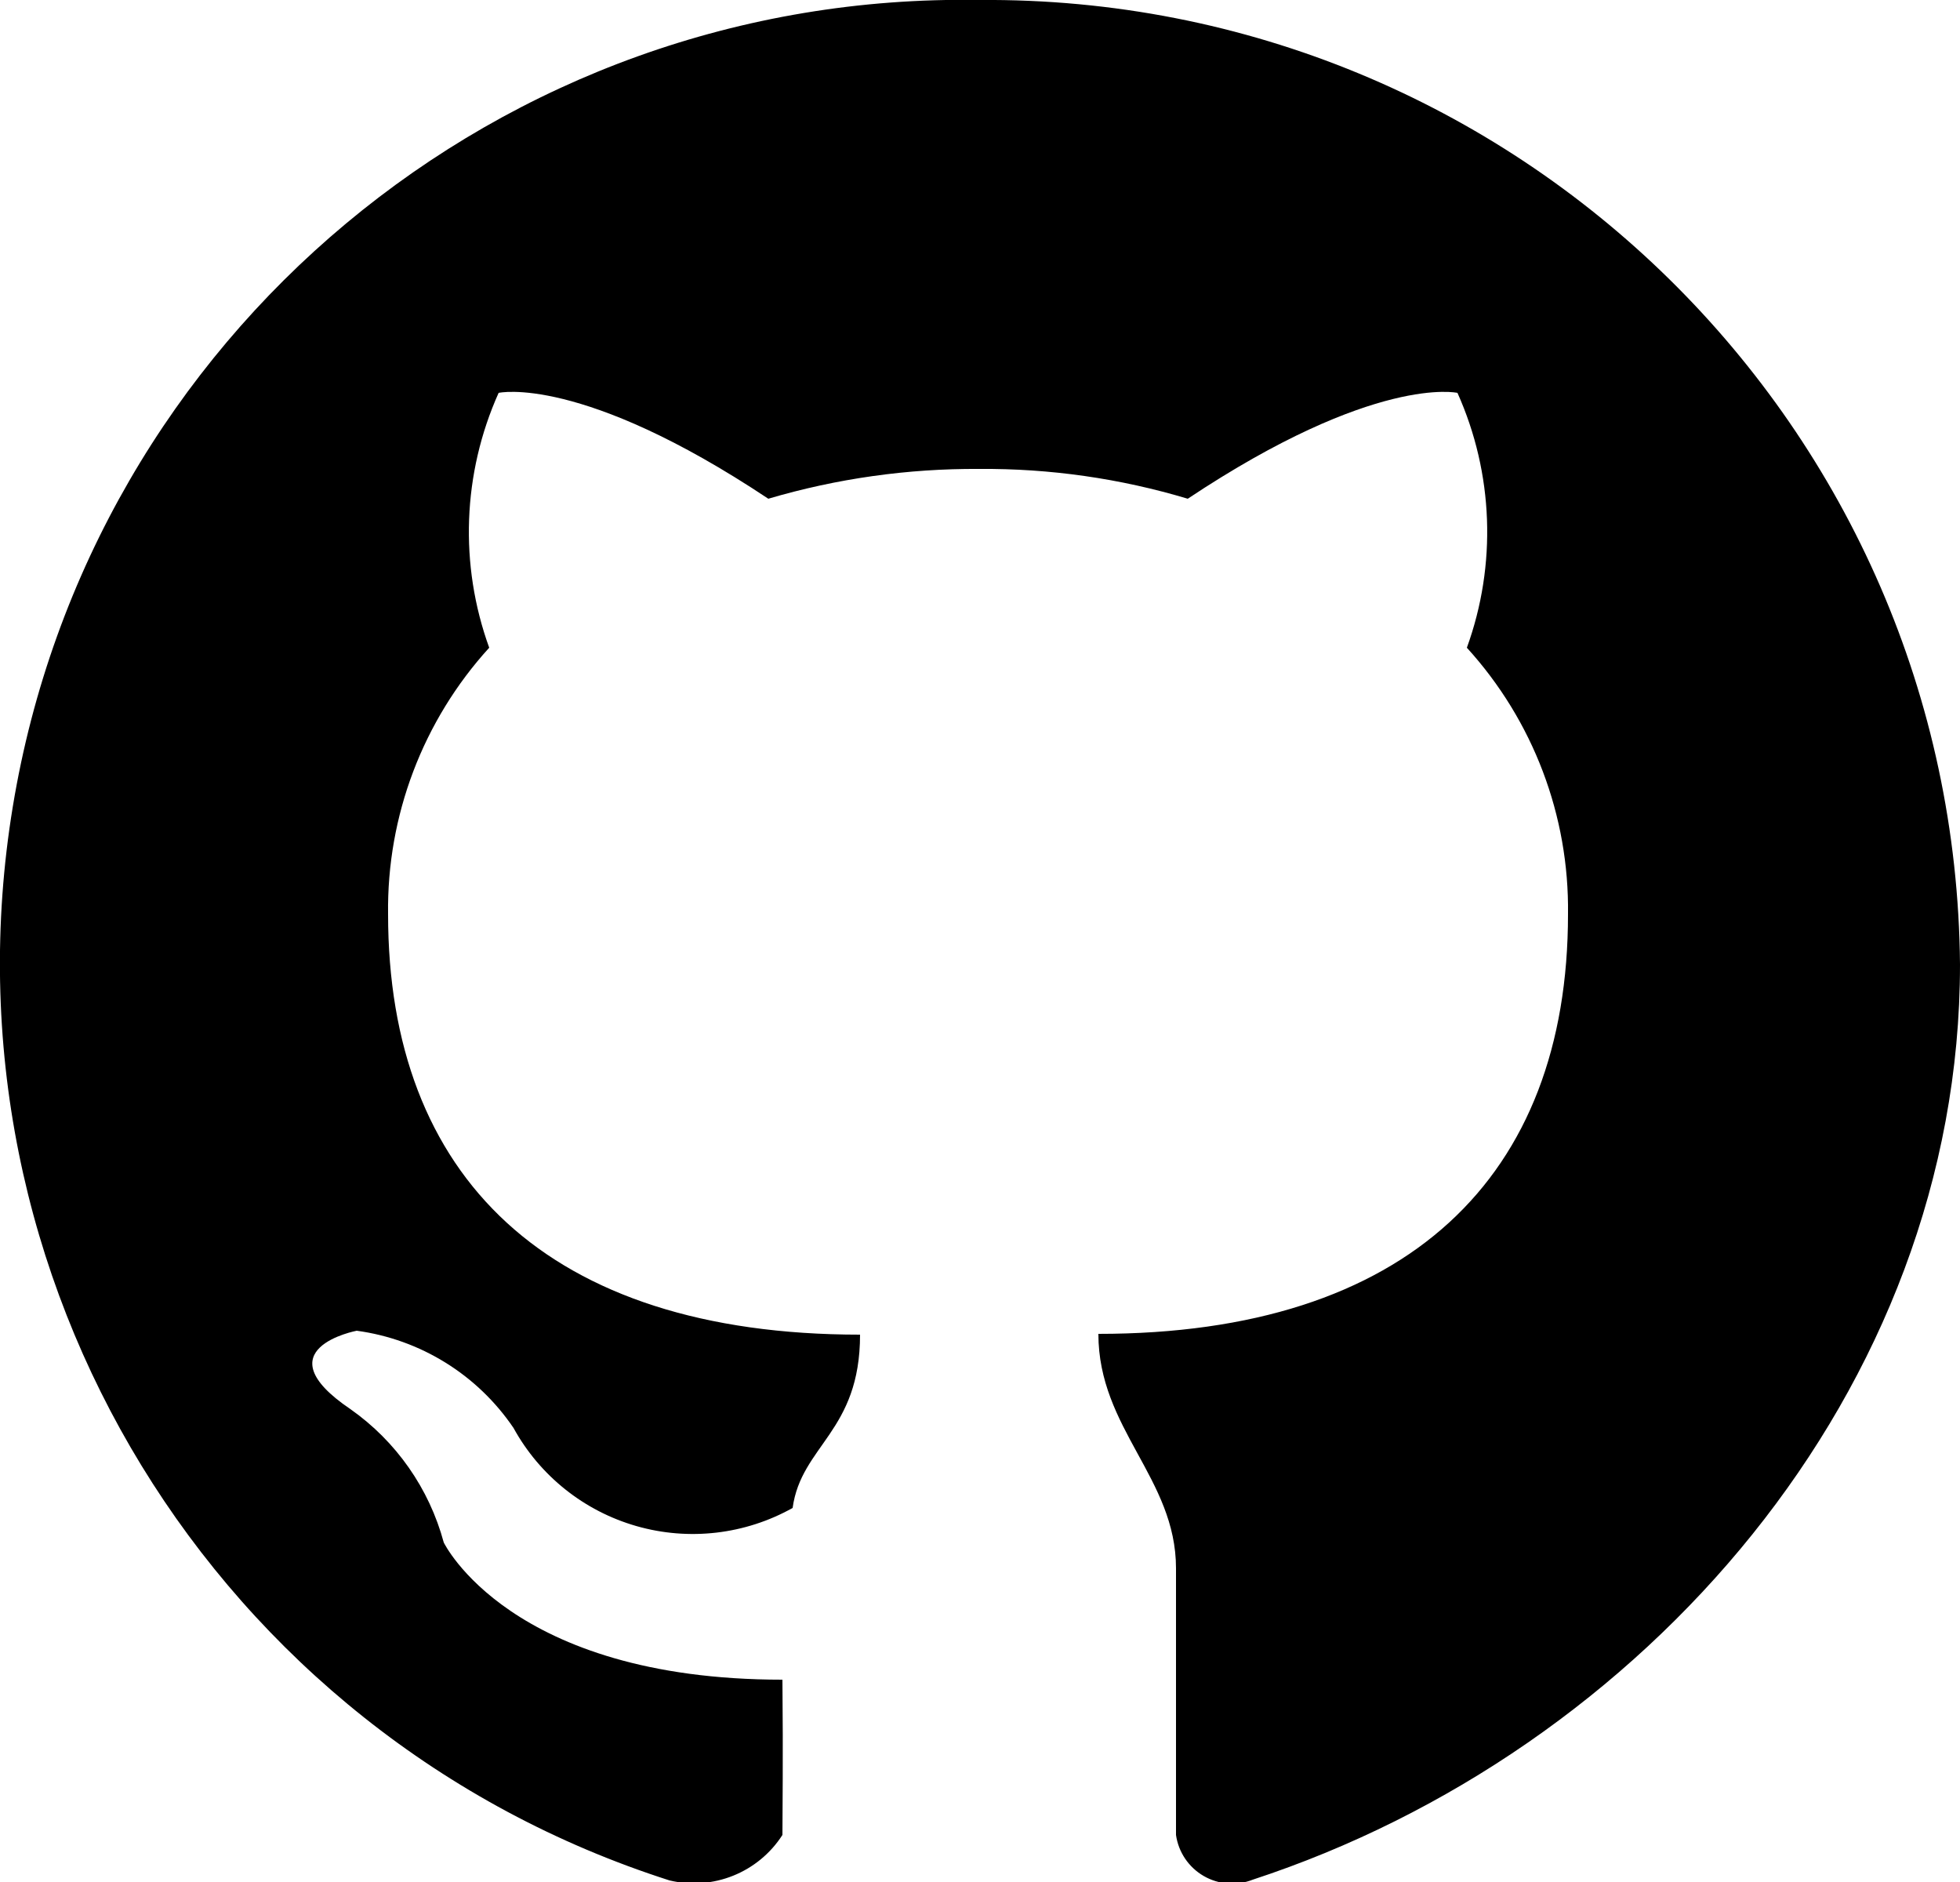
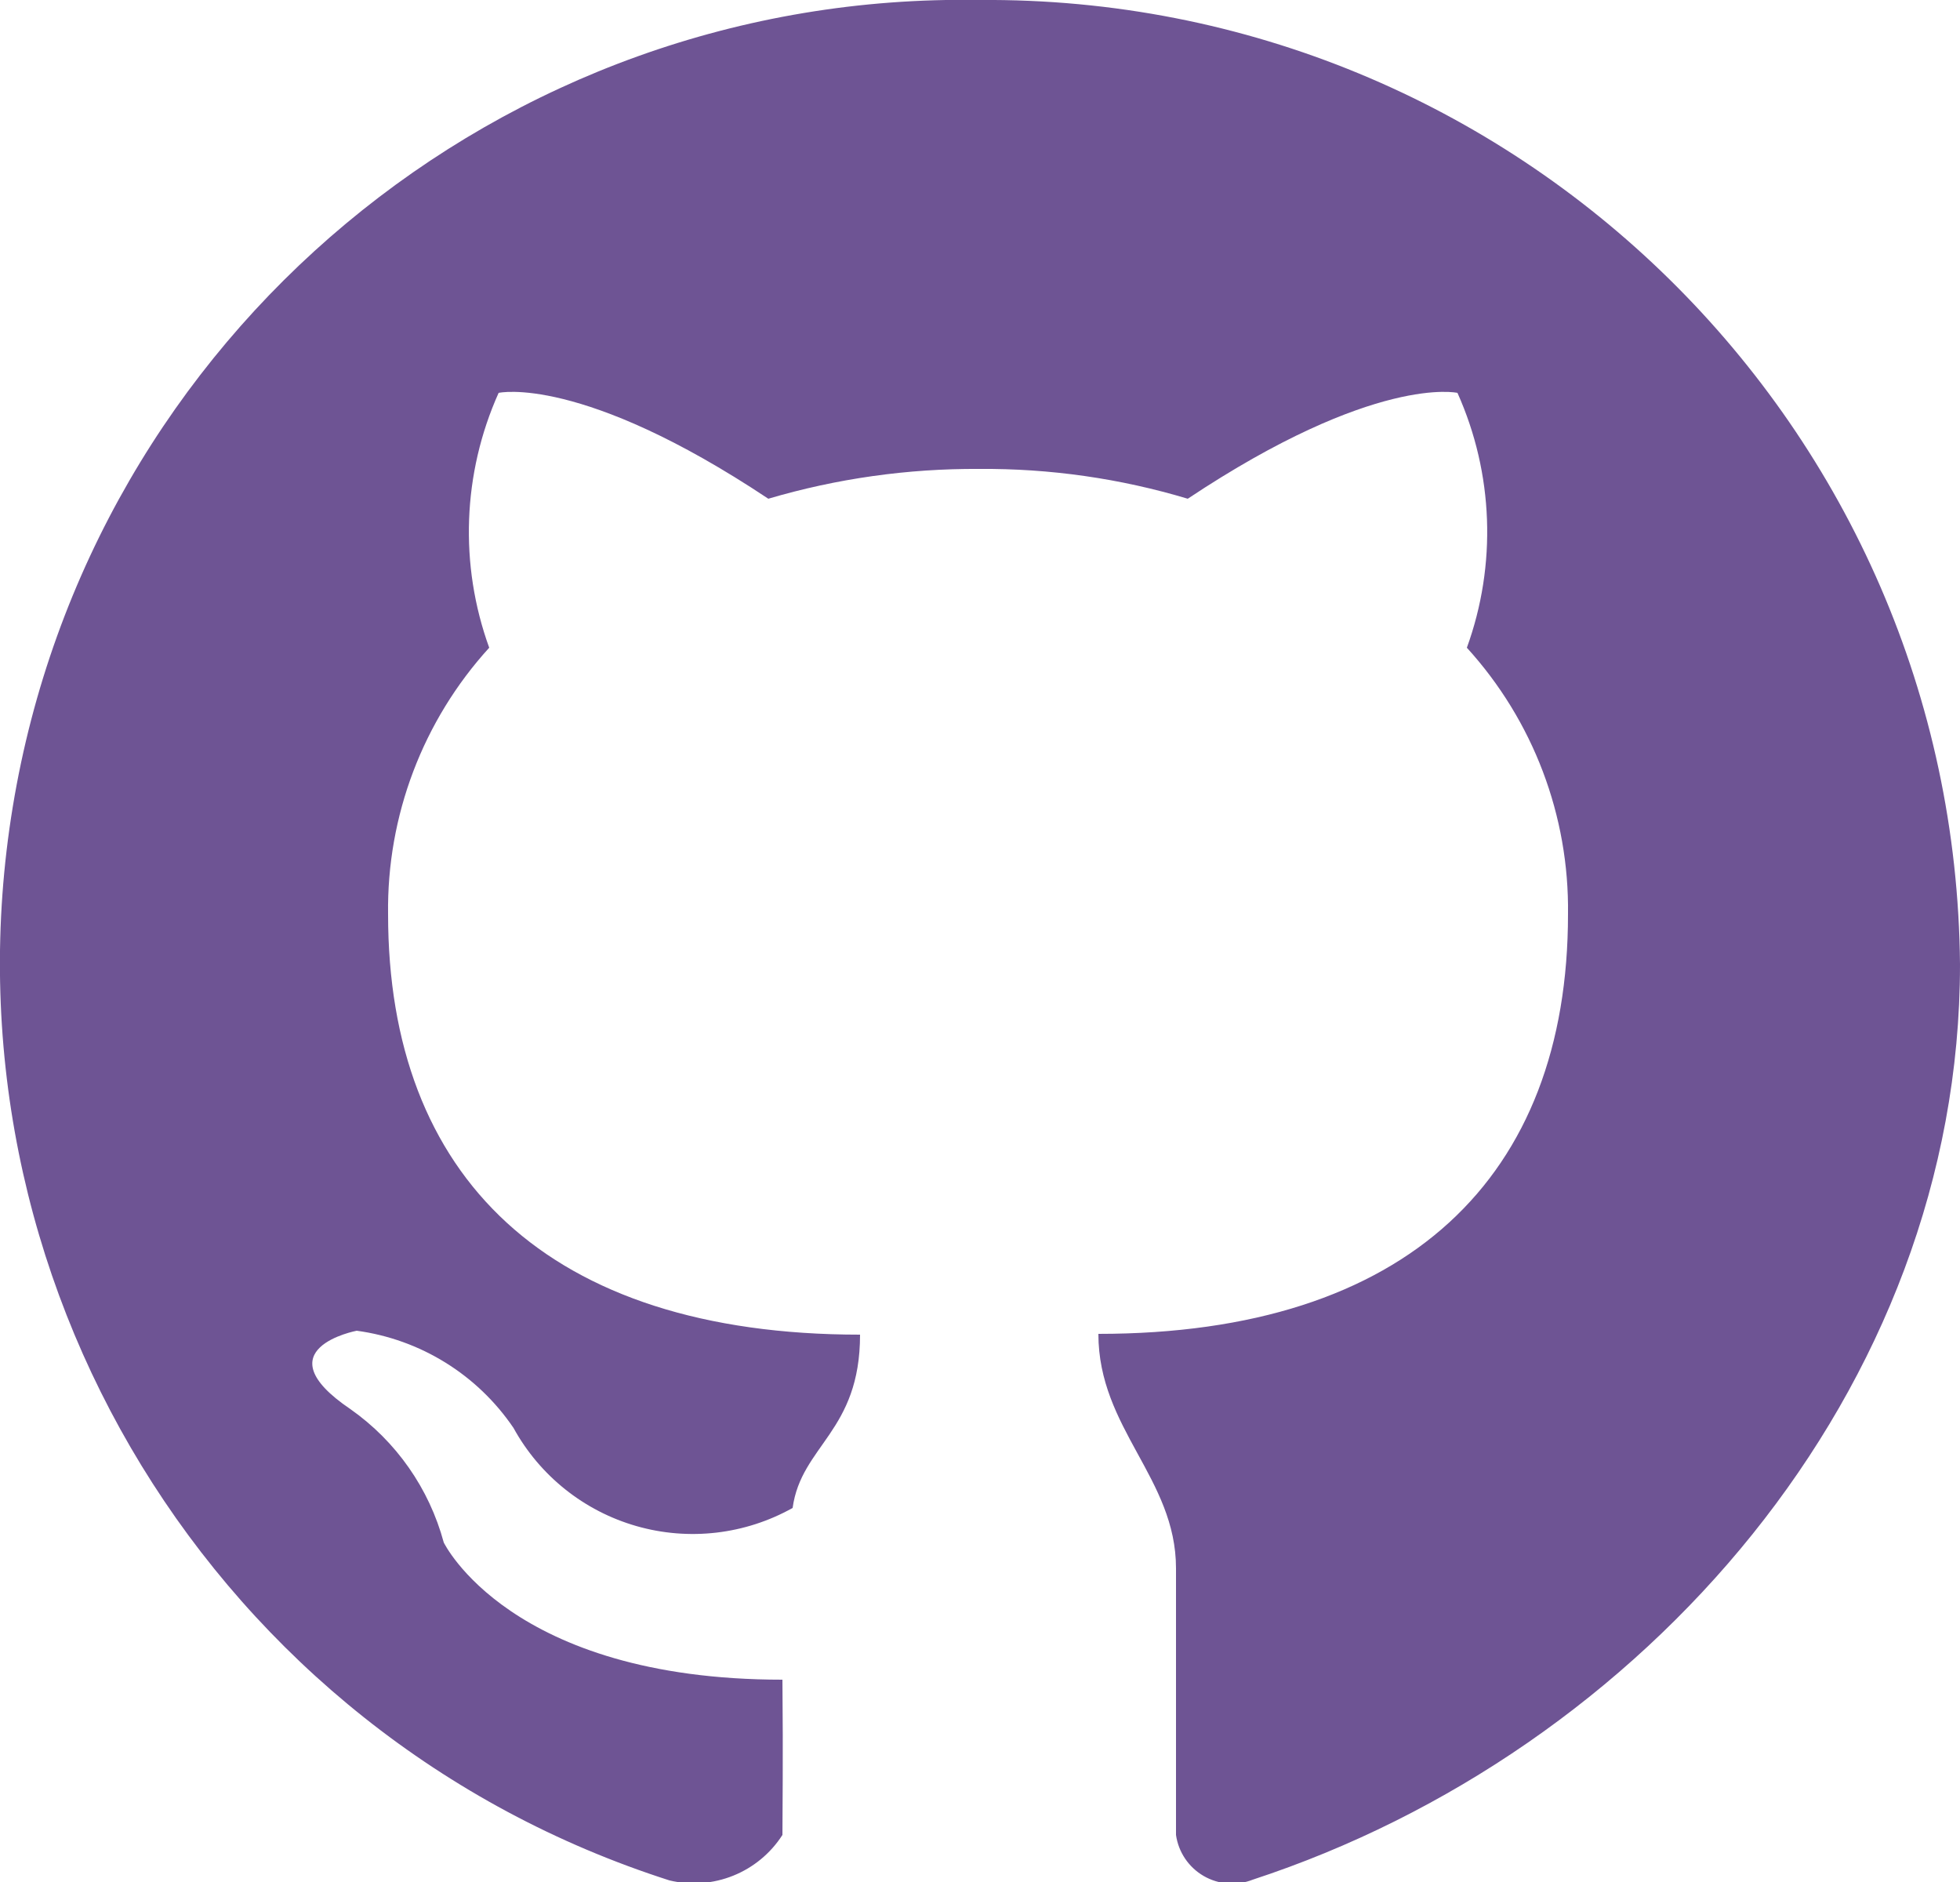
<svg xmlns="http://www.w3.org/2000/svg" width="25" height="24" viewBox="0 0 25 24">
  <defs>
    <style>
      .cls-1 {
+         fill: #6e5494;
        fill-rule: evenodd;
      }
    </style>
  </defs>
  <path id="GH" class="cls-1" d="M3099.49,6205a12.283,12.283,0,0,0-3.95,23.98,1.342,1.342,0,0,0,1.44-.58c0-.29.01-0.96,0-1.98-3.48,0-4.32-1.75-4.32-1.75a3.05,3.05,0,0,0-1.19-1.7c-1.14-.77.08-1,0.08-1a2.884,2.884,0,0,1,2,1.24,2.609,2.609,0,0,0,3.56,1.02c0.11-.8.86-0.97,0.86-2.21-3.99,0-6.02-2.02-6.02-5.36a4.949,4.949,0,0,1,1.29-3.4,4.332,4.332,0,0,1,.12-3.25s1.05-.24,3.44,1.35a9.3,9.3,0,0,1,2.69-.38,9.006,9.006,0,0,1,2.66.38c2.39-1.59,3.44-1.35,3.44-1.35a4.332,4.332,0,0,1,.12,3.25,4.949,4.949,0,0,1,1.29,3.4c0,3.35-2.05,5.35-5.99,5.35,0,1.21.99,1.84,0.99,2.99v3.4a0.722,0.722,0,0,0,.98.57c4.97-1.63,9.02-6.23,9.02-11.67A12.408,12.408,0,0,0,3099.49,6205Z" transform="translate(-3087 -6205)" />
</svg>
